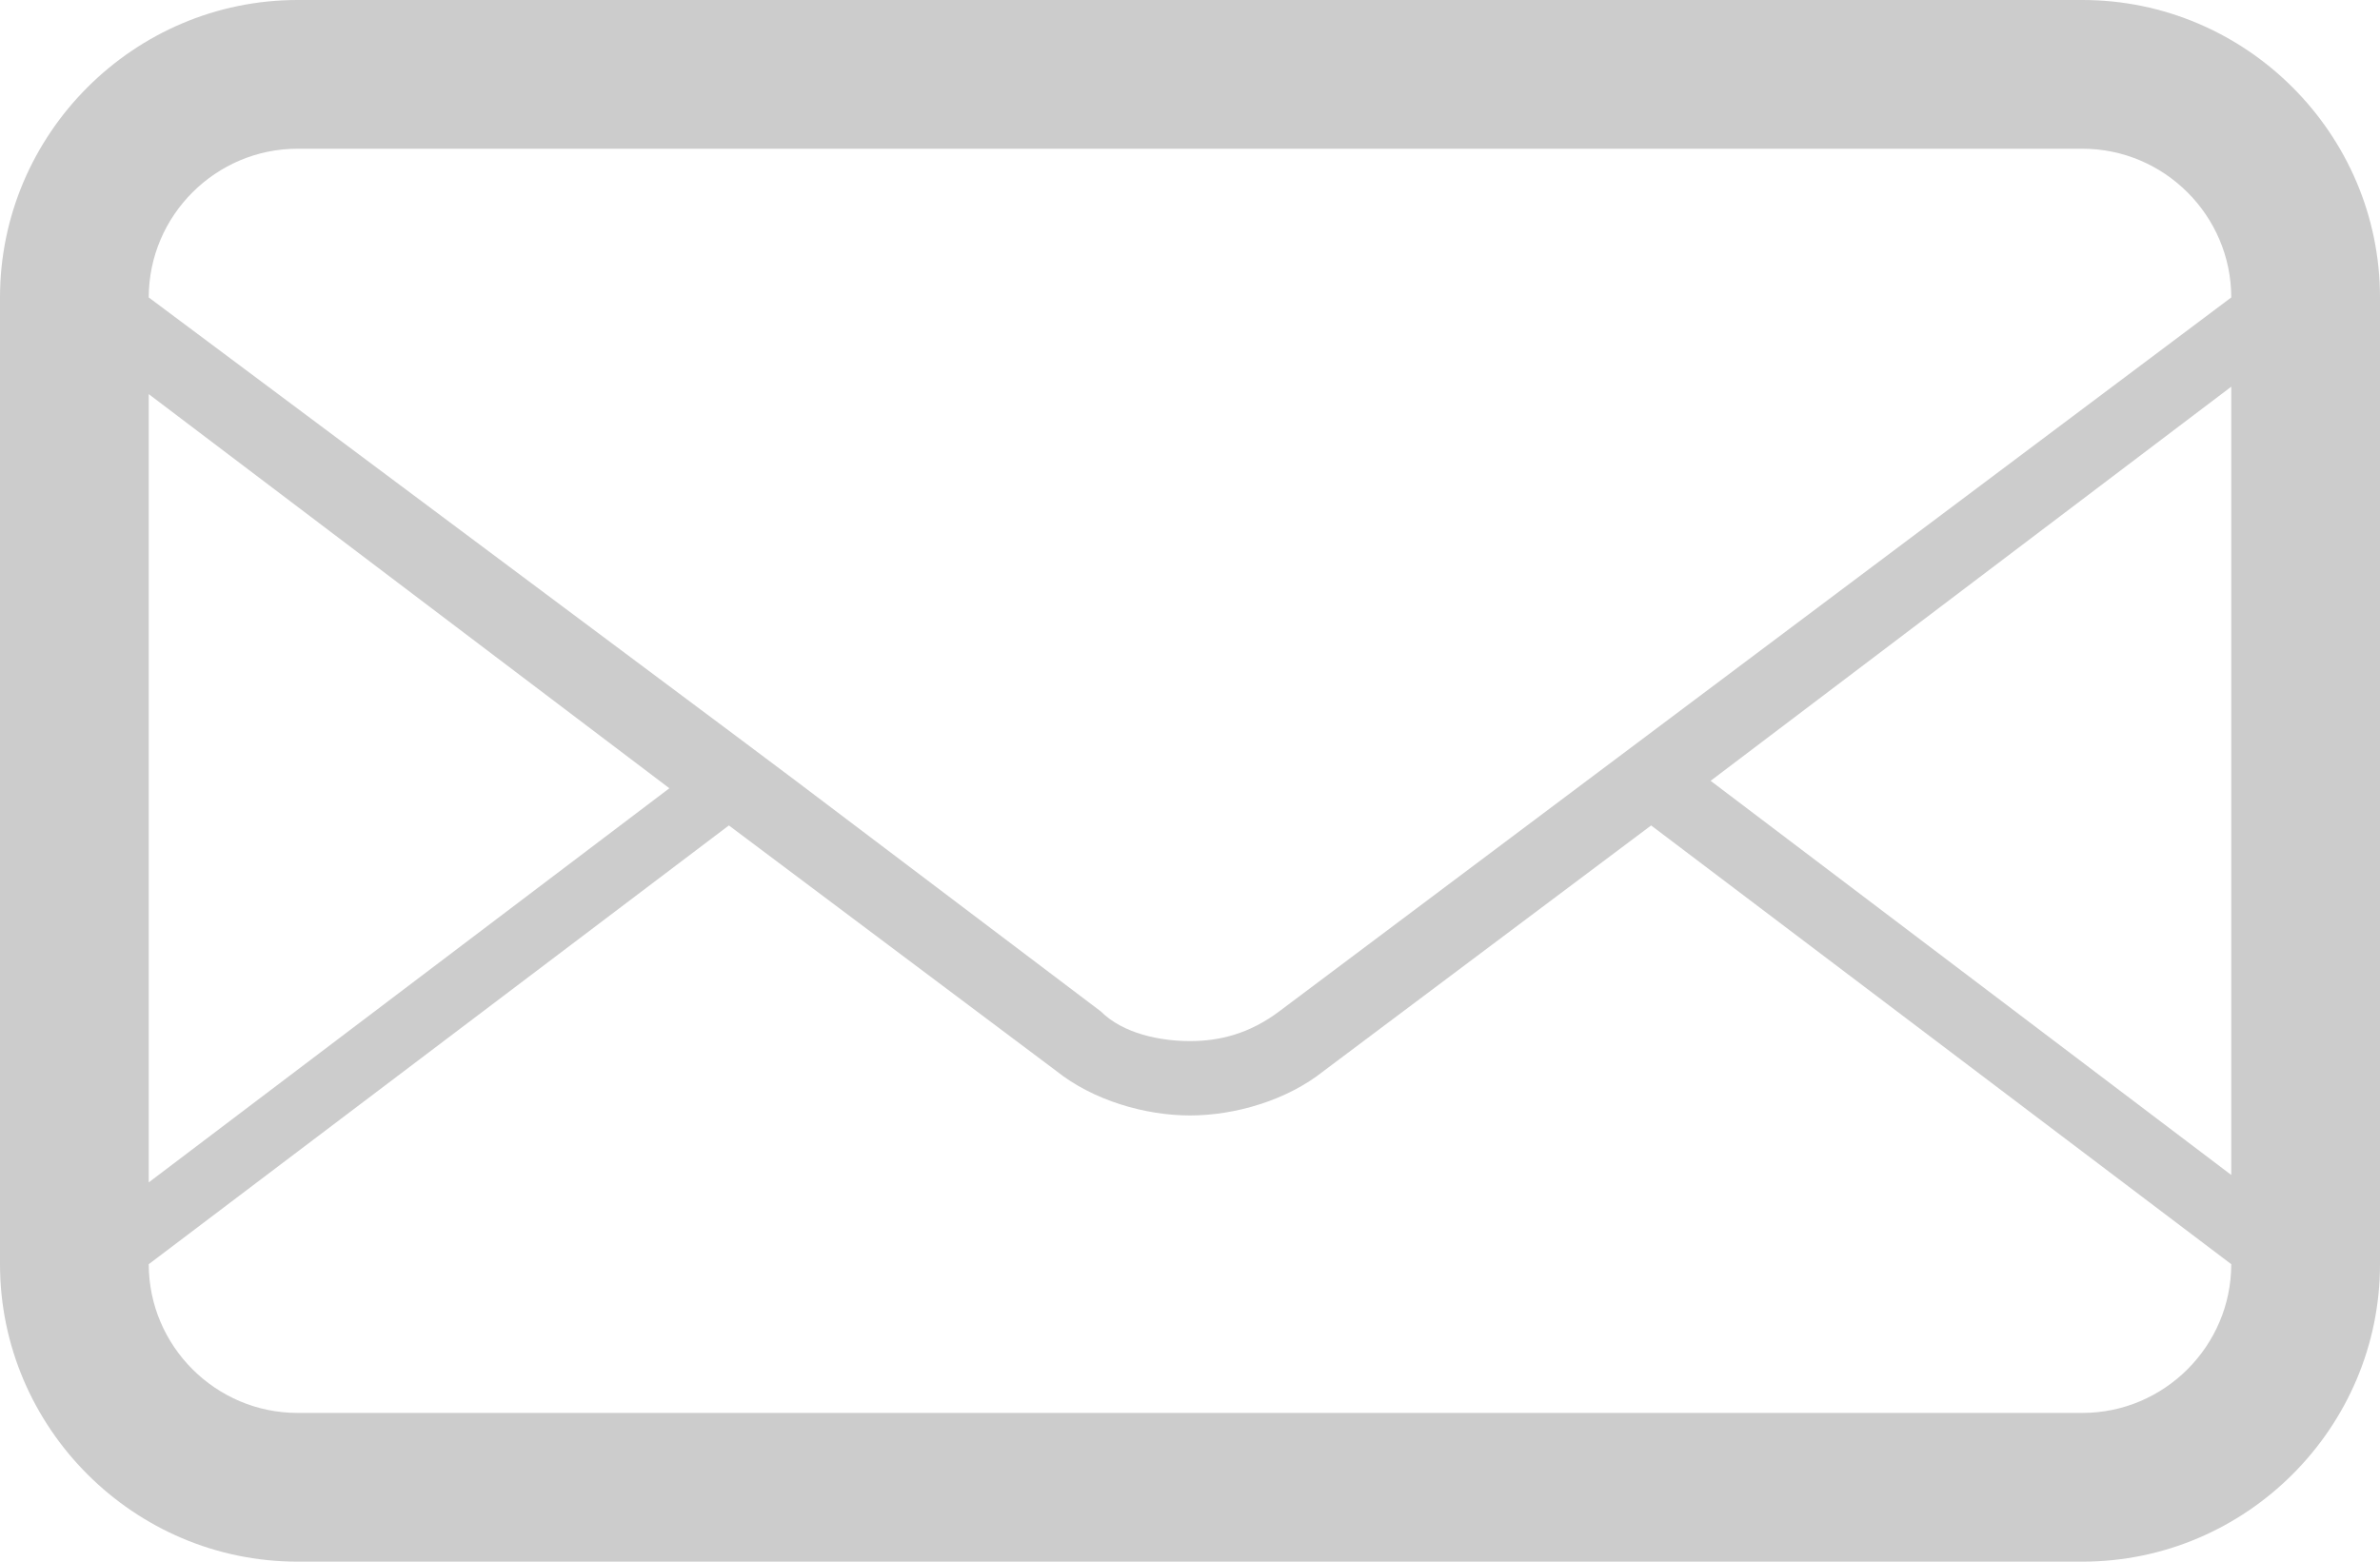
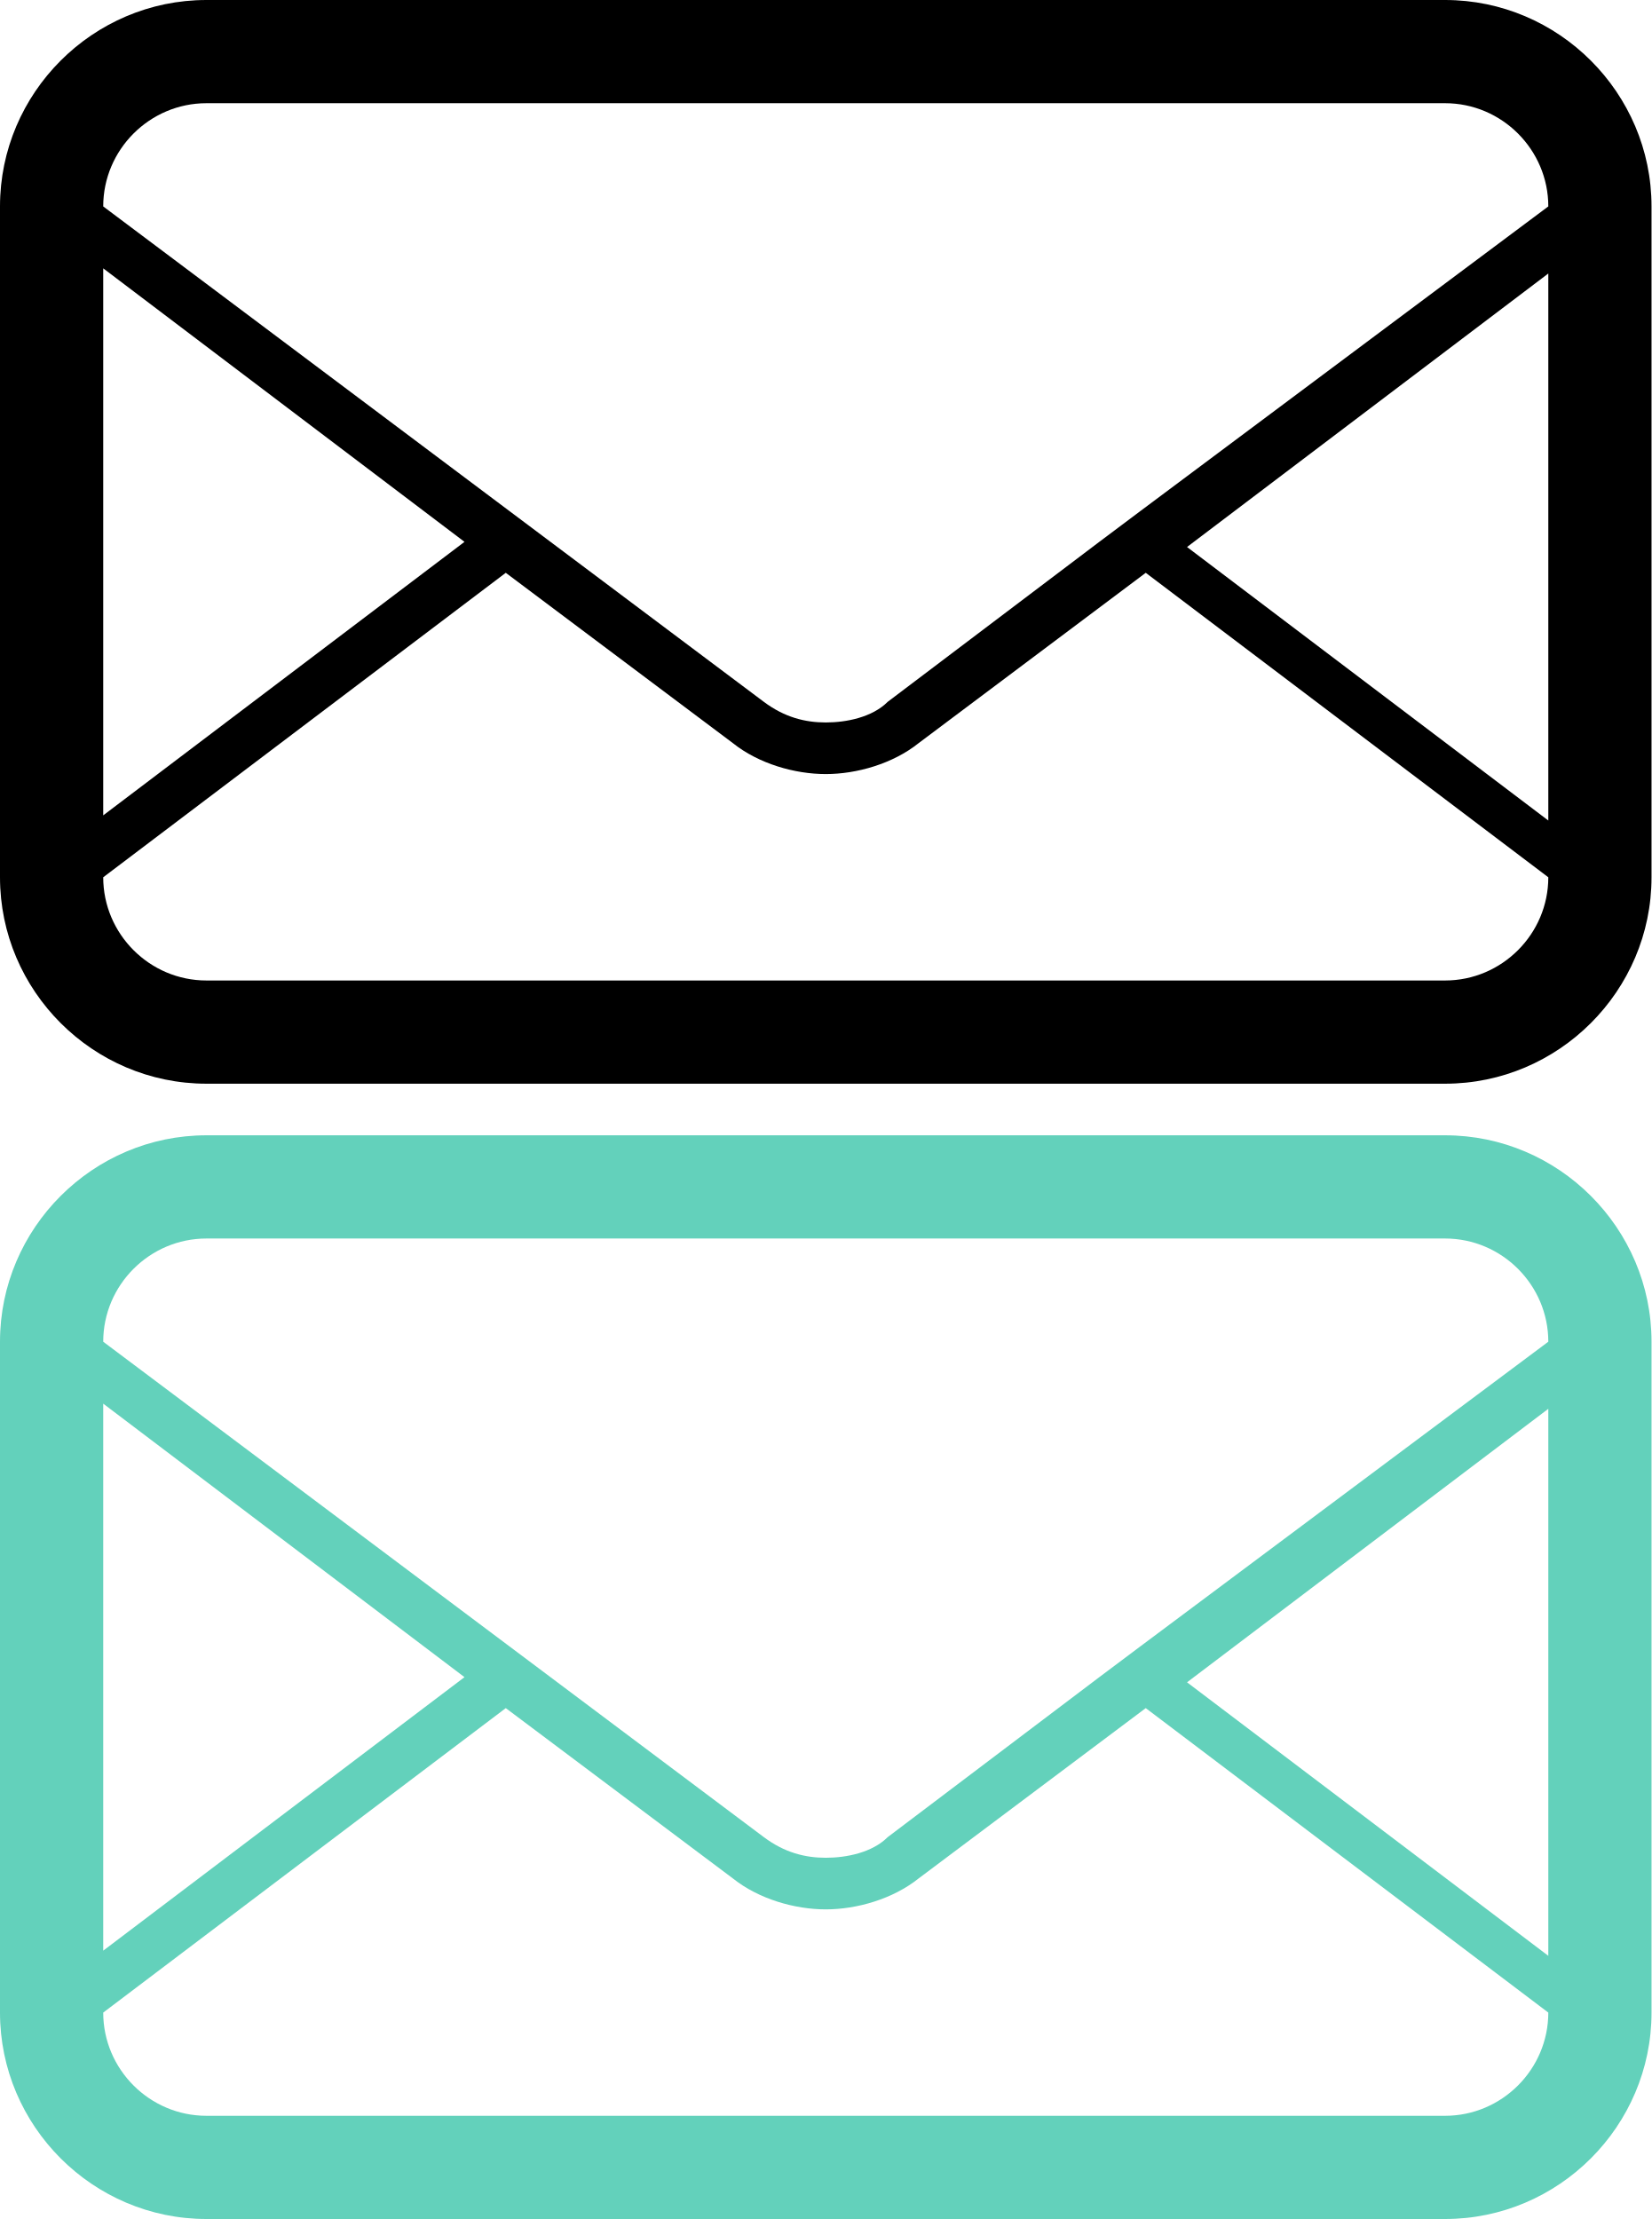
- <svg xmlns="http://www.w3.org/2000/svg" width="32" height="21" viewBox="0 0 32 21" fill="none">
-   <path opacity="0.2" d="M28 0H4C1.8 0 0 1.8 0 4V17C0 19.2 1.8 21 4 21H28C30.2 21 32 19.2 32 17V4C32 1.8 30.2 0 28 0ZM2 5.3L9 10.6L2 15.9V5.3ZM30 17C30 18.1 29.1 19 28 19H4C2.9 19 2 18.1 2 17L9.8 11.1L14.2 14.4C14.7 14.8 15.4 15 16 15C16.6 15 17.3 14.8 17.8 14.4L22.2 11.1L30 17ZM30 15.8L23 10.5L30 5.2V15.8ZM17.2 13.6C16.8 13.9 16.4 14 16 14C15.6 14 15.1 13.9 14.8 13.6L10.7 10.5L9.9 9.9L2 4C2 2.9 2.9 2 4 2H28C29.1 2 30 2.9 30 4L17.2 13.6Z" fill="black" />
+ <svg xmlns="http://www.w3.org/2000/svg" width="32" height="43" viewBox="0 0 32 43" fill="none">
+   <path d="M4 0H28C30.2 0 32 1.8 32 4V17C32 19.2 30.2 21 28 21H4C1.8 21 0 19.2 0 17V4C0 1.8 1.8 0 4 0ZM30 5.3L23 10.6L30 15.9V5.3ZM2 17C2 18.1 2.9 19 4 19H28C29.1 19 30 18.1 30 17L22.2 11.1L17.8 14.4C17.3 14.8 16.6 15 16 15C15.4 15 14.7 14.8 14.2 14.4L9.8 11.1L2 17ZM2 15.8L9 10.5L2 5.2V15.8ZM14.8 13.6C15.2 13.9 15.6 14 16 14C16.4 14 16.9 13.9 17.2 13.6L21.3 10.5L22.1 9.9L30 4C30 2.9 29.1 2 28 2H4C2.9 2 2 2.9 2 4L14.8 13.6Z" fill="black" />
+   <path d="M4 22H28C30.2 22 32 23.8 32 26V39C32 41.2 30.2 43 28 43H4C1.8 43 0 41.2 0 39V26C0 23.8 1.8 22 4 22ZM30 27.3L23 32.6L30 37.9V27.3ZM2 39C2 40.1 2.9 41 4 41H28C29.1 41 30 40.1 30 39L22.2 33.1L17.8 36.4C17.3 36.8 16.6 37 16 37C15.4 37 14.7 36.8 14.2 36.4L9.8 33.1L2 39ZM2 37.8L9 32.5L2 27.2V37.8ZM14.8 35.6C15.2 35.9 15.6 36 16 36C16.4 36 16.9 35.9 17.2 35.6L21.3 32.5L22.1 31.9L30 26C30 24.9 29.1 24 28 24H4C2.9 24 2 24.9 2 26L14.8 35.6Z" fill="#63D1BB" />
</svg>
